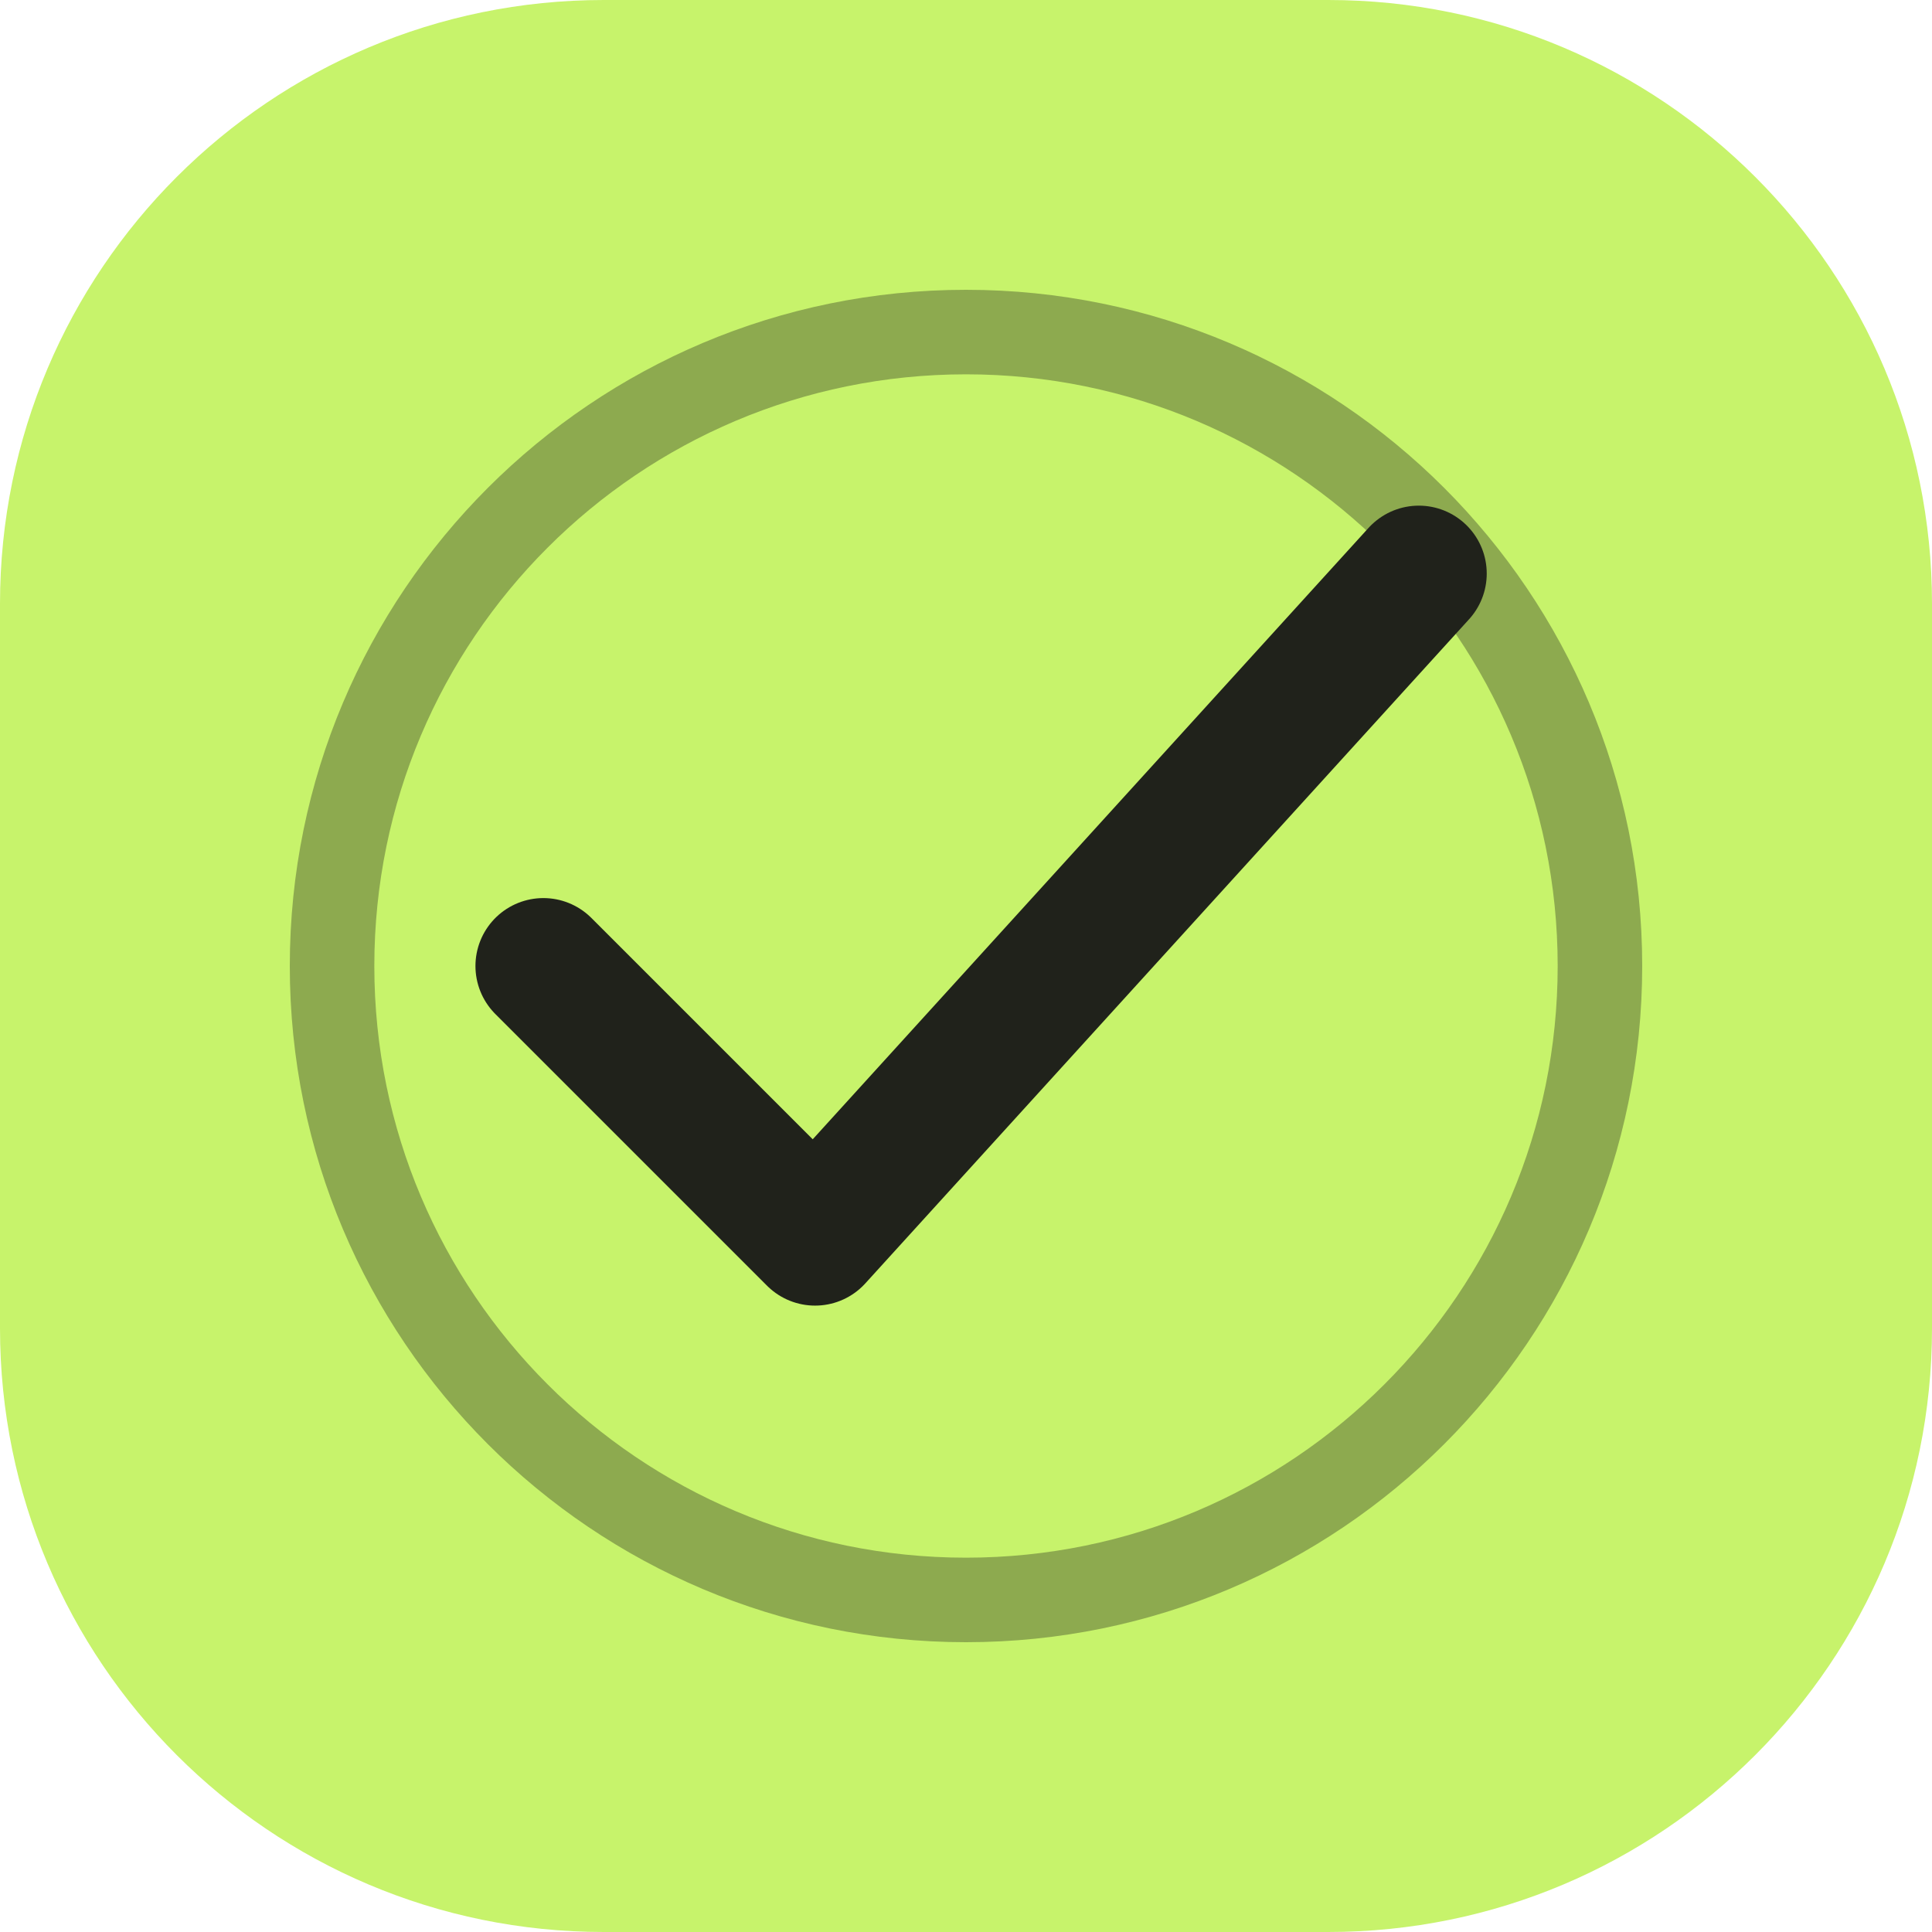
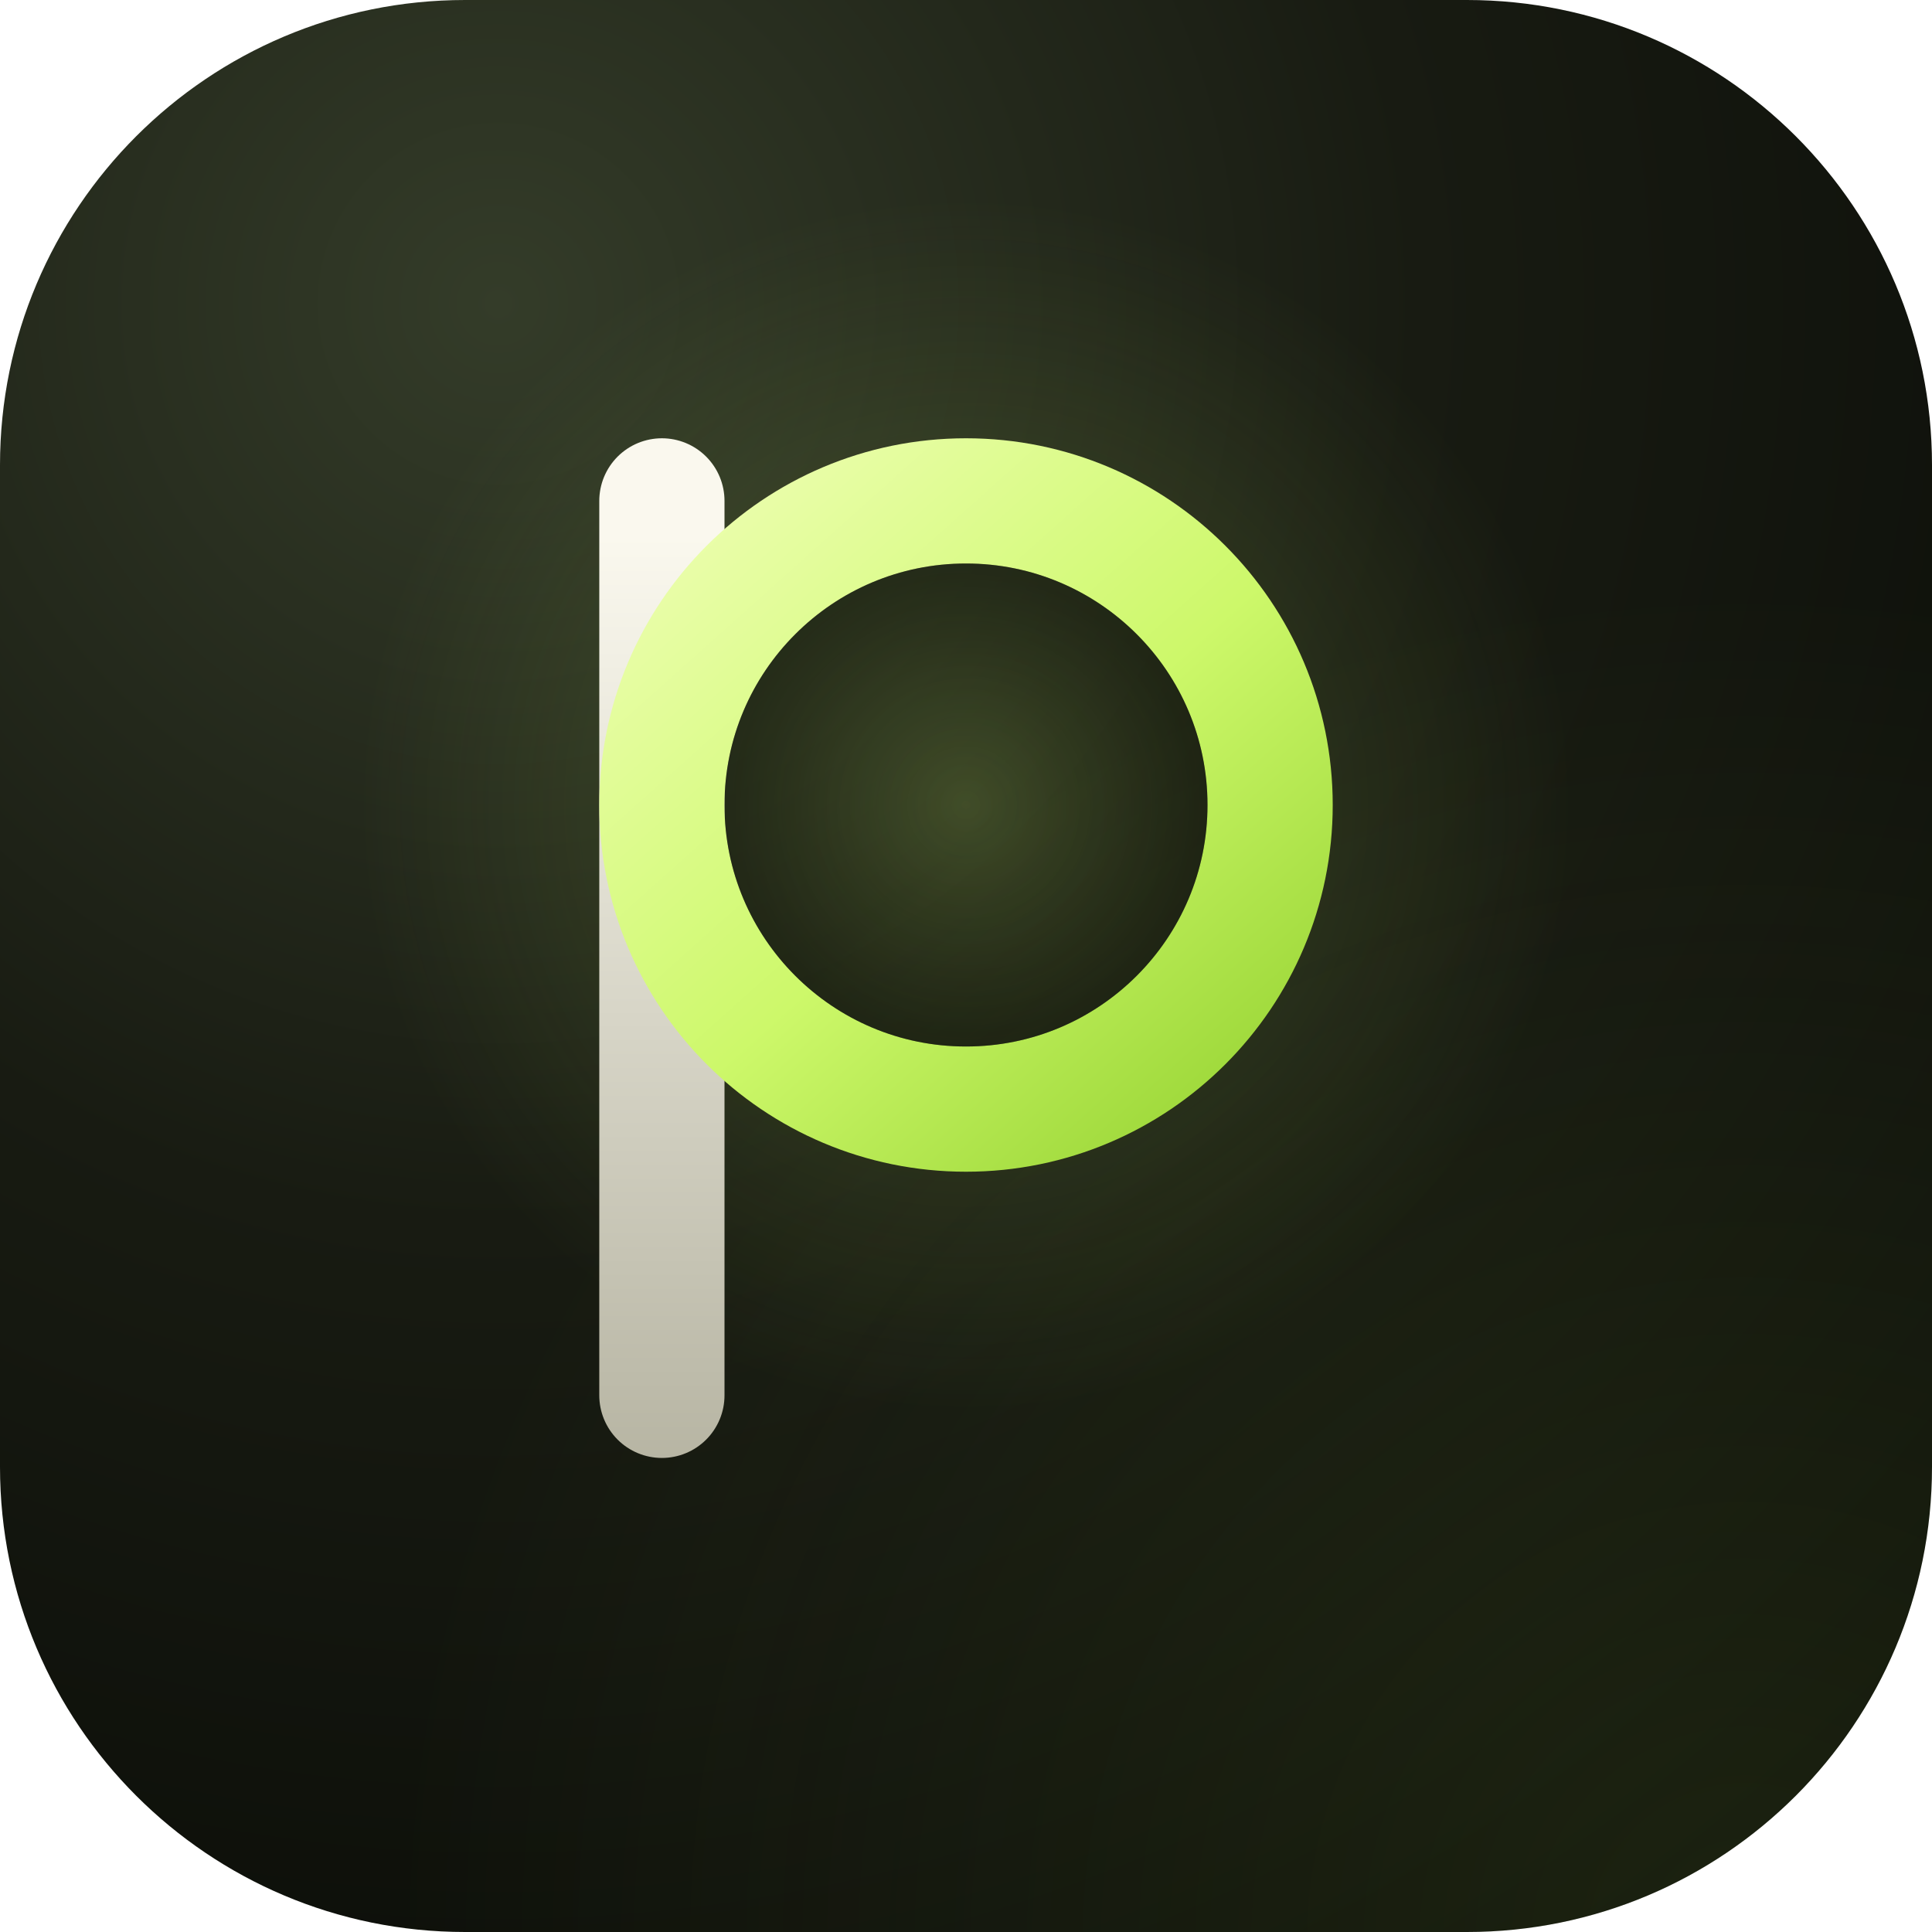
- <svg xmlns="http://www.w3.org/2000/svg" viewBox="0 0 64 64">
-   <rect width="64" height="64" rx="20" fill="#c7f36b" />
-   <circle cx="32" cy="32" r="21" fill="none" stroke="#20221b" stroke-width="2.8" opacity=".35" />
-   <path d="m18 32 9 9 20-22" fill="none" stroke="#20221b" stroke-width="4.5" stroke-linecap="round" stroke-linejoin="round" />
+ <svg xmlns="http://www.w3.org/2000/svg" viewBox="0 0 108 108" width="108" height="108">
+   <defs>
+     <radialGradient id="bg" cx="0.26" cy="0.16" r="1.05">
+       <stop offset="0" stop-color="#343C29" />
+       <stop offset="0.45" stop-color="#181B12" />
+       <stop offset="1" stop-color="#080A06" />
+     </radialGradient>
+     <radialGradient id="bgGlow" cx="0.9" cy="1.0" r="0.7">
+       <stop offset="0" stop-color="#C7F36B" stop-opacity="0.10" />
+       <stop offset="1" stop-color="#C7F36B" stop-opacity="0" />
+     </radialGradient>
+     <linearGradient id="lime" gradientUnits="userSpaceOnUse" x1="38" y1="24" x2="72" y2="62">
+       <stop offset="0" stop-color="#F0FFB8" />
+       <stop offset="0.55" stop-color="#CDF86A" />
+       <stop offset="1" stop-color="#97D433" />
+     </linearGradient>
+     <linearGradient id="cream" gradientUnits="userSpaceOnUse" x1="37" y1="30" x2="37" y2="84">
+       <stop offset="0" stop-color="#FAF8EE" />
+       <stop offset="1" stop-color="#B4B2A0" />
+     </linearGradient>
+     <radialGradient id="glow" cx="54" cy="45" r="34" gradientUnits="userSpaceOnUse">
+       <stop offset="0" stop-color="#C7F36B" stop-opacity="0.20" />
+       <stop offset="1" stop-color="#C7F36B" stop-opacity="0" />
+     </radialGradient>
+     <radialGradient id="hole" cx="54" cy="45" r="13" gradientUnits="userSpaceOnUse">
+       <stop offset="0" stop-color="#000" stop-opacity="0" />
+       <stop offset="1" stop-color="#000" stop-opacity="0.35" />
+     </radialGradient>
+   </defs>
+   <clipPath id="r">
+     <rect width="108" height="108" rx="26" />
+   </clipPath>
+   <g clip-path="url(#r)">
+     <rect width="108" height="108" fill="url(#bg)" />
+     <rect width="108" height="108" fill="url(#bgGlow)" />
+     <circle cx="54" cy="45" r="34" fill="url(#glow)" />
+     <path d="M37 28V78" stroke="url(#cream)" stroke-width="7" stroke-linecap="round" fill="none" />
+     <circle cx="54" cy="45" r="17" fill="none" stroke="url(#lime)" stroke-width="7" />
+     <circle cx="54" cy="45" r="13.5" fill="url(#hole)" />
+   </g>
</svg>
